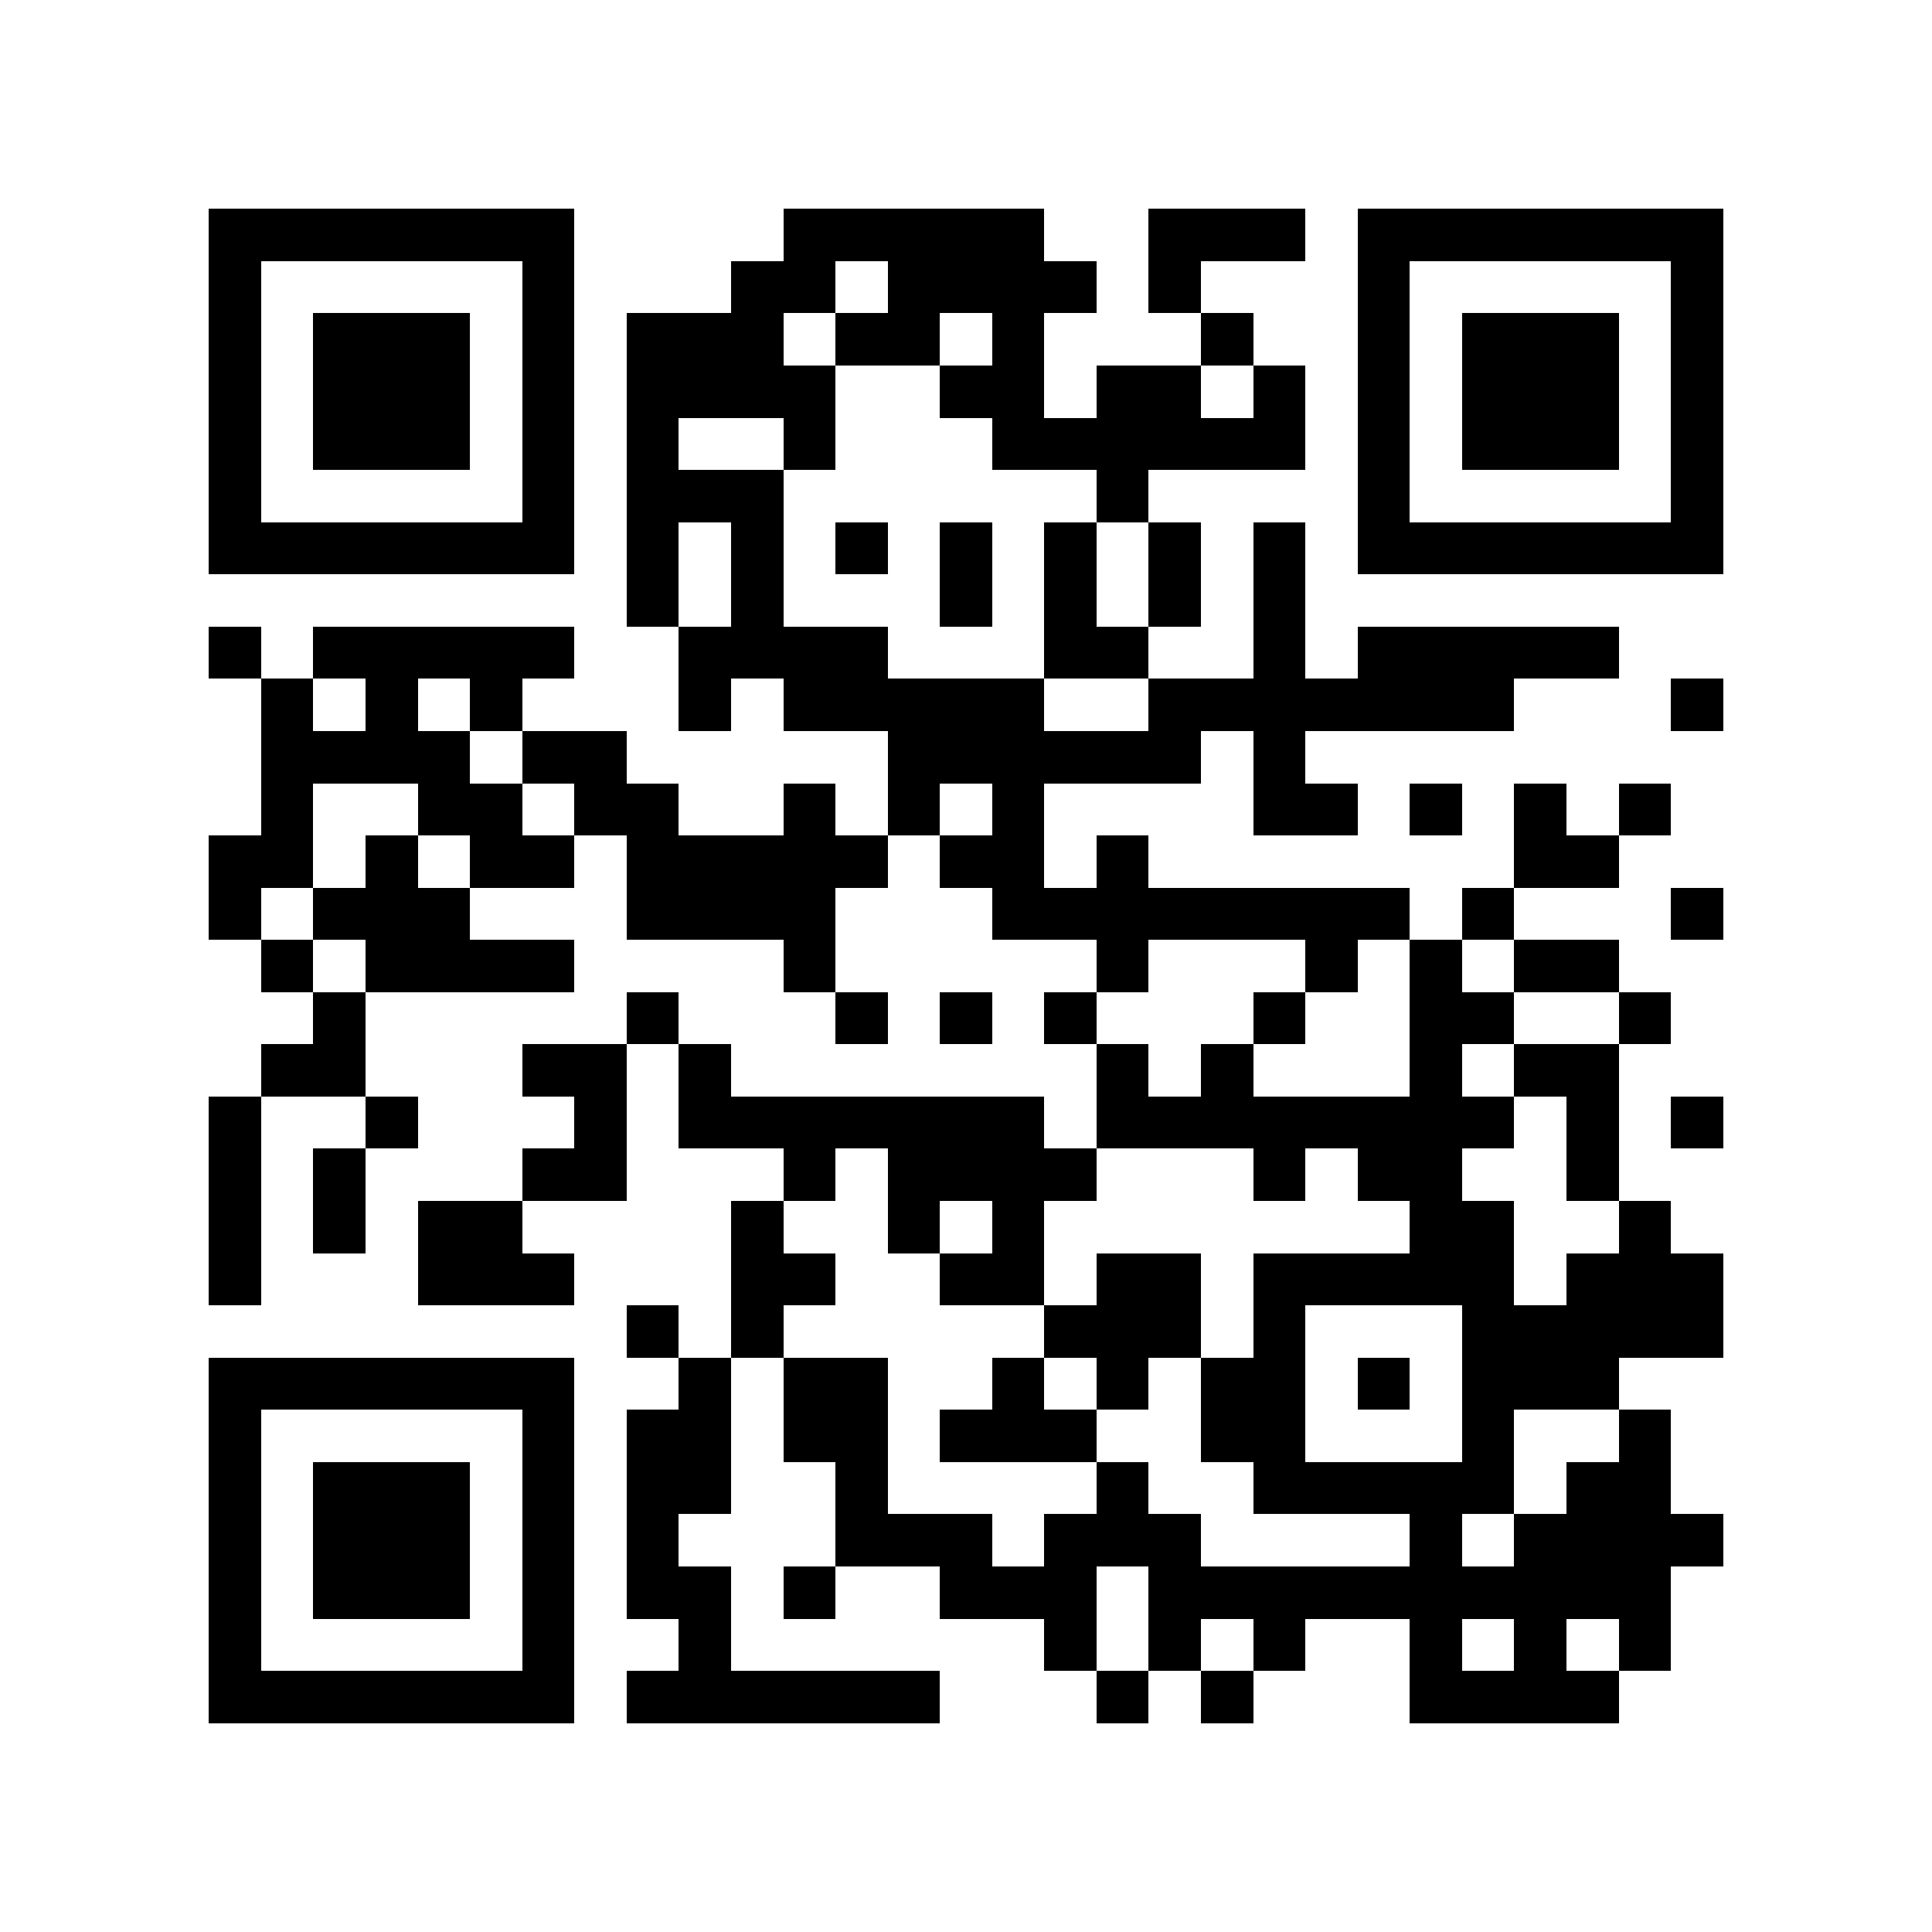
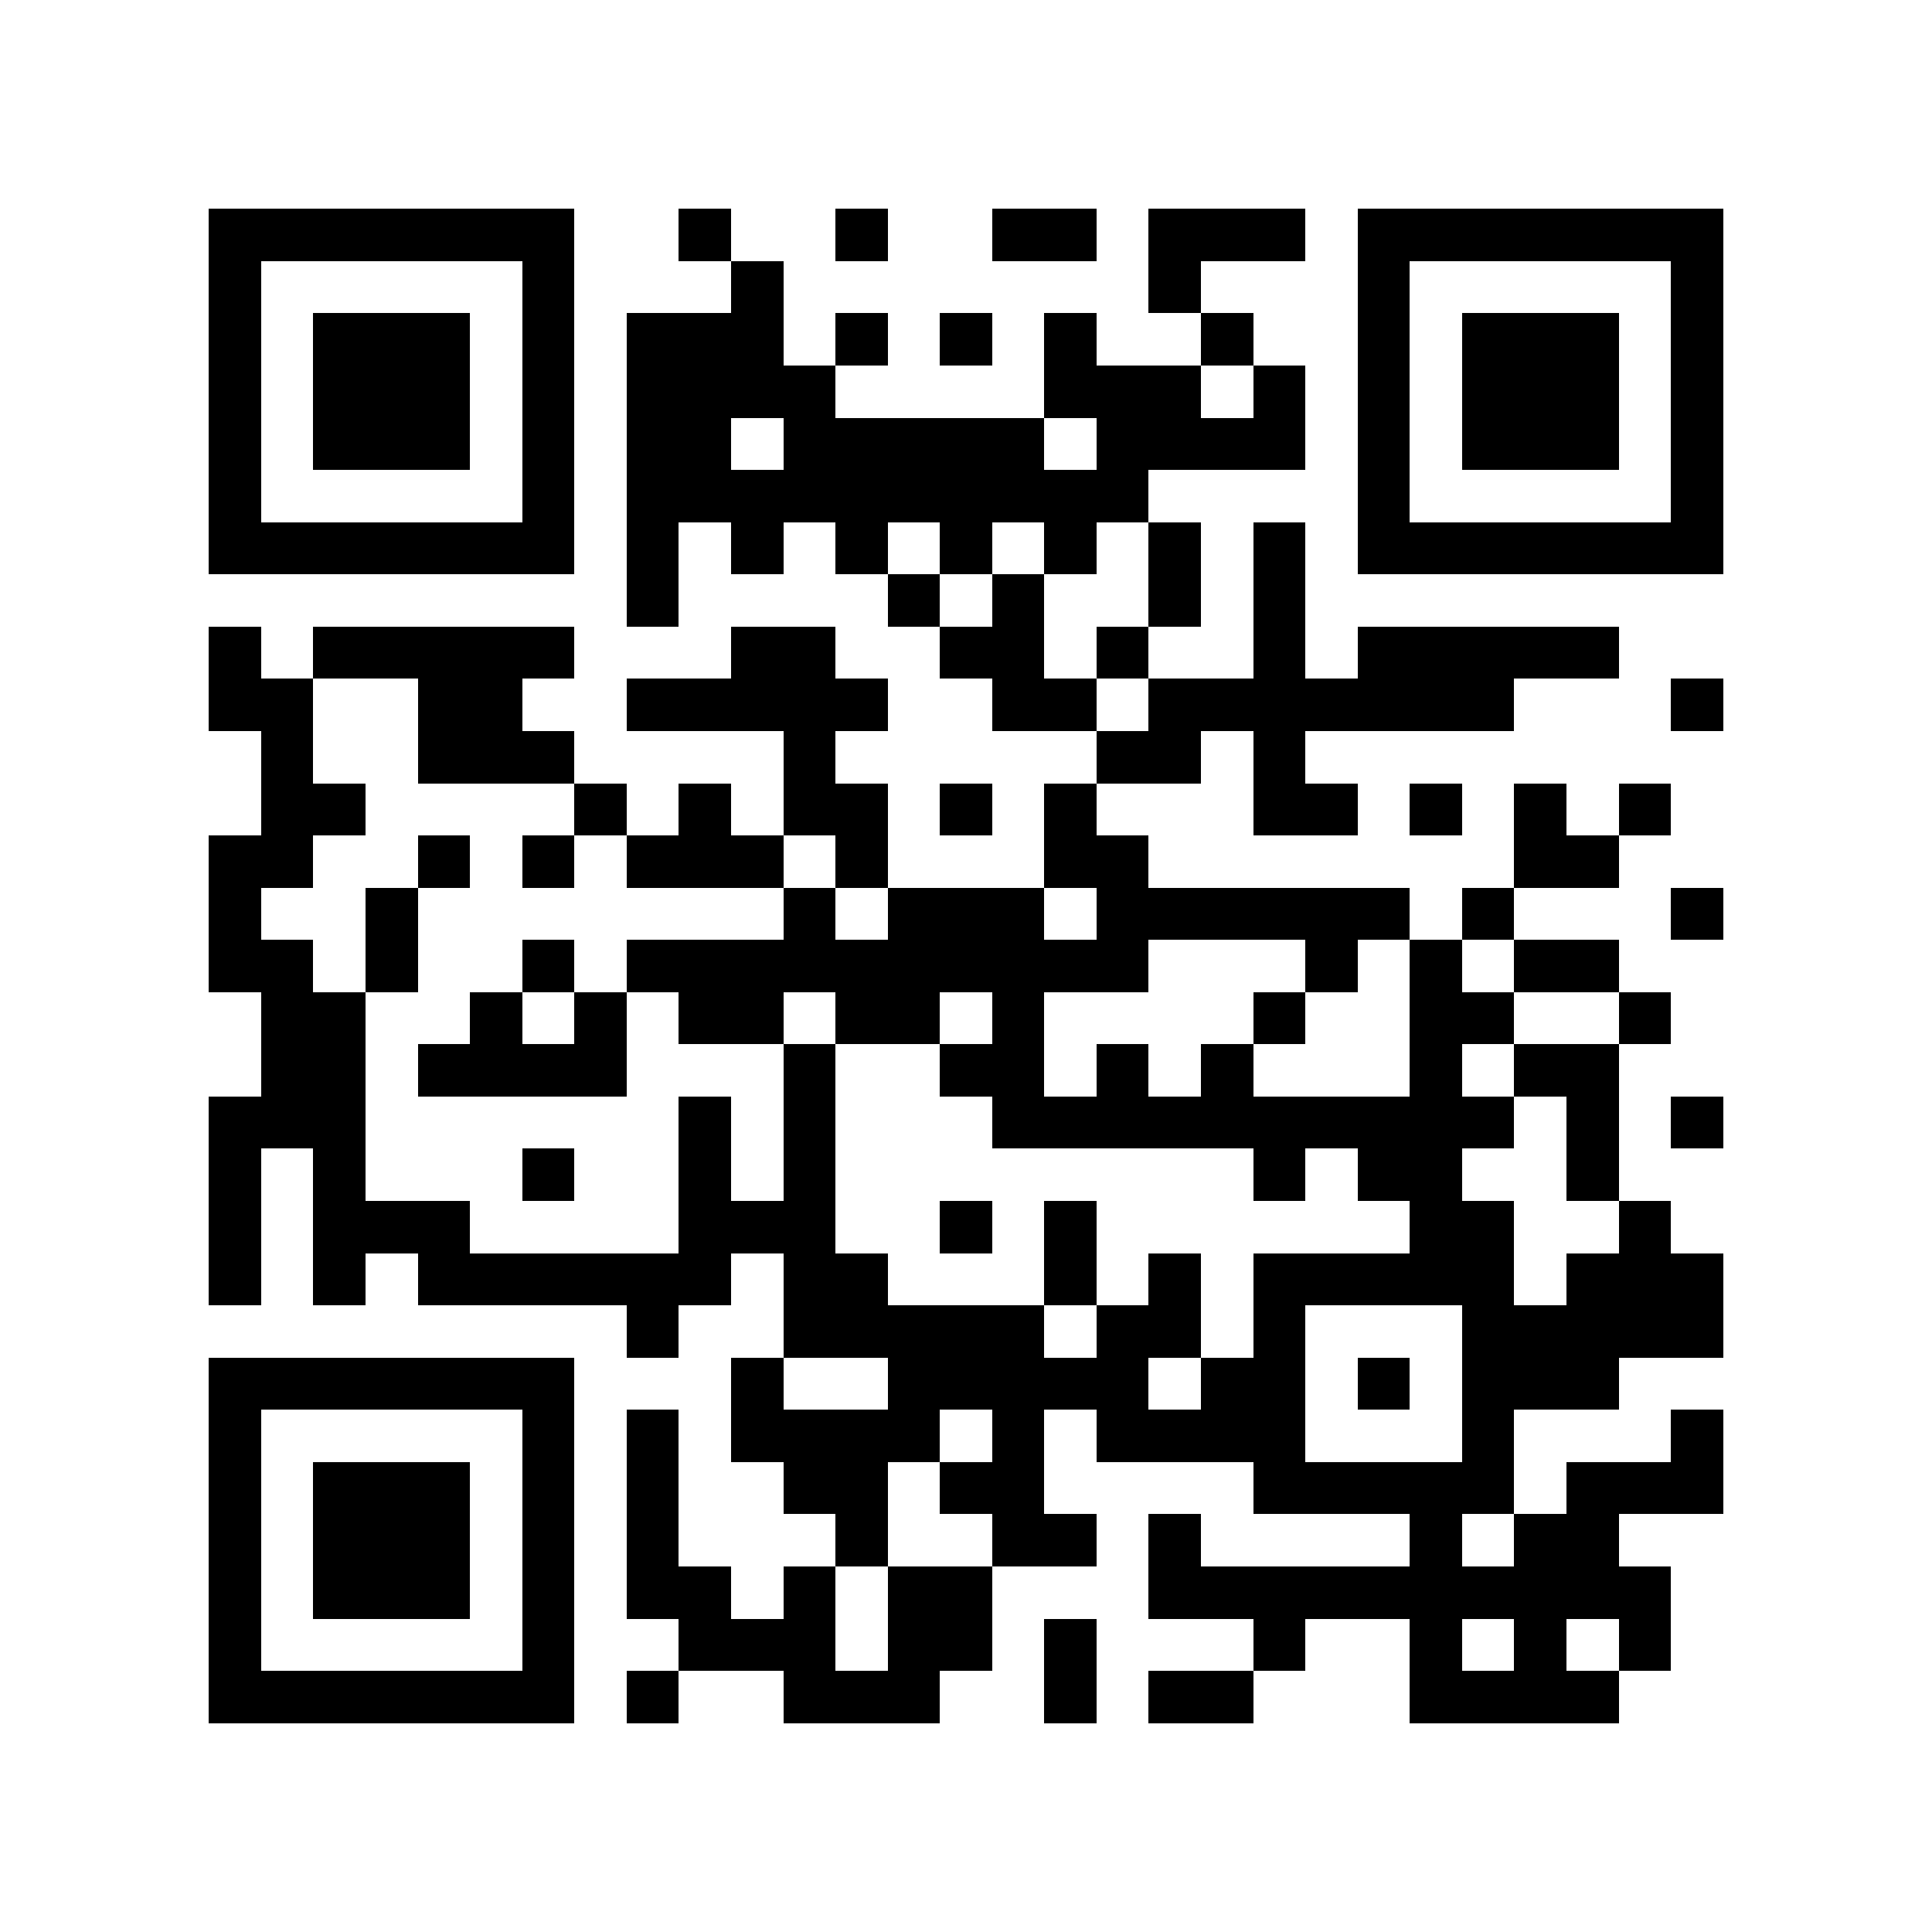
<svg xmlns="http://www.w3.org/2000/svg" width="300" height="300" viewBox="0 0 37 37" shape-rendering="crispEdges">
  <path fill="#ffffff" d="M0 0h37v37H0z" />
-   <path stroke="#000000" d="M4 4.5h7m4 0h5m2 0h3m1 0h7M4 5.5h1m5 0h1m3 0h2m1 0h4m1 0h1m3 0h1m5 0h1M4 6.5h1m1 0h3m1 0h1m1 0h3m1 0h2m1 0h1m3 0h1m2 0h1m1 0h3m1 0h1M4 7.5h1m1 0h3m1 0h1m1 0h4m2 0h2m1 0h2m1 0h1m1 0h1m1 0h3m1 0h1M4 8.5h1m1 0h3m1 0h1m1 0h1m2 0h1m3 0h6m1 0h1m1 0h3m1 0h1M4 9.5h1m5 0h1m1 0h3m6 0h1m4 0h1m5 0h1M4 10.5h7m1 0h1m1 0h1m1 0h1m1 0h1m1 0h1m1 0h1m1 0h1m1 0h7M12 11.5h1m1 0h1m3 0h1m1 0h1m1 0h1m1 0h1M4 12.5h1m1 0h5m2 0h4m3 0h2m2 0h1m1 0h5M5 13.5h1m1 0h1m1 0h1m3 0h1m1 0h5m2 0h7m3 0h1M5 14.5h4m1 0h2m5 0h6m1 0h1M5 15.5h1m2 0h2m1 0h2m2 0h1m1 0h1m1 0h1m4 0h2m1 0h1m1 0h1m1 0h1M4 16.5h2m1 0h1m1 0h2m1 0h5m1 0h2m1 0h1m7 0h2M4 17.5h1m1 0h3m3 0h4m3 0h8m1 0h1m3 0h1M5 18.5h1m1 0h4m4 0h1m5 0h1m3 0h1m1 0h1m1 0h2M6 19.5h1m5 0h1m3 0h1m1 0h1m1 0h1m3 0h1m2 0h2m2 0h1M5 20.5h2m3 0h2m1 0h1m7 0h1m1 0h1m3 0h1m1 0h2M4 21.5h1m2 0h1m3 0h1m1 0h7m1 0h8m1 0h1m1 0h1M4 22.5h1m1 0h1m3 0h2m3 0h1m1 0h4m3 0h1m1 0h2m2 0h1M4 23.5h1m1 0h1m1 0h2m4 0h1m2 0h1m1 0h1m7 0h2m2 0h1M4 24.5h1m3 0h3m3 0h2m2 0h2m1 0h2m1 0h5m1 0h3M12 25.5h1m1 0h1m5 0h3m1 0h1m3 0h5M4 26.5h7m2 0h1m1 0h2m2 0h1m1 0h1m1 0h2m1 0h1m1 0h3M4 27.5h1m5 0h1m1 0h2m1 0h2m1 0h3m2 0h2m3 0h1m2 0h1M4 28.5h1m1 0h3m1 0h1m1 0h2m2 0h1m4 0h1m2 0h5m1 0h2M4 29.5h1m1 0h3m1 0h1m1 0h1m3 0h3m1 0h3m4 0h1m1 0h4M4 30.5h1m1 0h3m1 0h1m1 0h2m1 0h1m2 0h3m1 0h10M4 31.5h1m5 0h1m2 0h1m6 0h1m1 0h1m1 0h1m2 0h1m1 0h1m1 0h1M4 32.5h7m1 0h6m3 0h1m1 0h1m3 0h4" />
+   <path stroke="#000000" d="M4 4.5h7m2 0h1m2 0h1m2 0h2m1 0h3m1 0h7M4 5.5h1m5 0h1m3 0h1m7 0h1m3 0h1m5 0h1M4 6.5h1m1 0h3m1 0h1m1 0h3m1 0h1m1 0h1m1 0h1m2 0h1m2 0h1m1 0h3m1 0h1M4 7.5h1m1 0h3m1 0h1m1 0h4m4 0h3m1 0h1m1 0h1m1 0h3m1 0h1M4 8.5h1m1 0h3m1 0h1m1 0h2m1 0h5m1 0h4m1 0h1m1 0h3m1 0h1M4 9.5h1m5 0h1m1 0h10m4 0h1m5 0h1M4 10.5h7m1 0h1m1 0h1m1 0h1m1 0h1m1 0h1m1 0h1m1 0h1m1 0h7M12 11.5h1m4 0h1m1 0h1m2 0h1m1 0h1M4 12.5h1m1 0h5m3 0h2m2 0h2m1 0h1m2 0h1m1 0h5M4 13.5h2m2 0h2m2 0h5m2 0h2m1 0h7m3 0h1M5 14.5h1m2 0h3m4 0h1m5 0h2m1 0h1M5 15.5h2m4 0h1m1 0h1m1 0h2m1 0h1m1 0h1m3 0h2m1 0h1m1 0h1m1 0h1M4 16.5h2m2 0h1m1 0h1m1 0h3m1 0h1m3 0h2m7 0h2M4 17.5h1m2 0h1m7 0h1m1 0h3m1 0h6m1 0h1m3 0h1M4 18.5h2m1 0h1m2 0h1m1 0h10m3 0h1m1 0h1m1 0h2M5 19.5h2m2 0h1m1 0h1m1 0h2m1 0h2m1 0h1m4 0h1m2 0h2m2 0h1M5 20.5h2m1 0h4m3 0h1m2 0h2m1 0h1m1 0h1m3 0h1m1 0h2M4 21.5h3m6 0h1m1 0h1m3 0h10m1 0h1m1 0h1M4 22.5h1m1 0h1m3 0h1m2 0h1m1 0h1m8 0h1m1 0h2m2 0h1M4 23.5h1m1 0h3m4 0h3m2 0h1m1 0h1m6 0h2m2 0h1M4 24.5h1m1 0h1m1 0h6m1 0h2m3 0h1m1 0h1m1 0h5m1 0h3M12 25.5h1m2 0h5m1 0h2m1 0h1m3 0h5M4 26.5h7m3 0h1m2 0h5m1 0h2m1 0h1m1 0h3M4 27.5h1m5 0h1m1 0h1m1 0h4m1 0h1m1 0h4m3 0h1m3 0h1M4 28.5h1m1 0h3m1 0h1m1 0h1m2 0h2m1 0h2m4 0h5m1 0h3M4 29.5h1m1 0h3m1 0h1m1 0h1m3 0h1m2 0h2m1 0h1m4 0h1m1 0h2M4 30.5h1m1 0h3m1 0h1m1 0h2m1 0h1m1 0h2m3 0h10M4 31.5h1m5 0h1m2 0h3m1 0h2m1 0h1m3 0h1m2 0h1m1 0h1m1 0h1M4 32.5h7m1 0h1m2 0h3m2 0h1m1 0h2m3 0h4" />
</svg>
